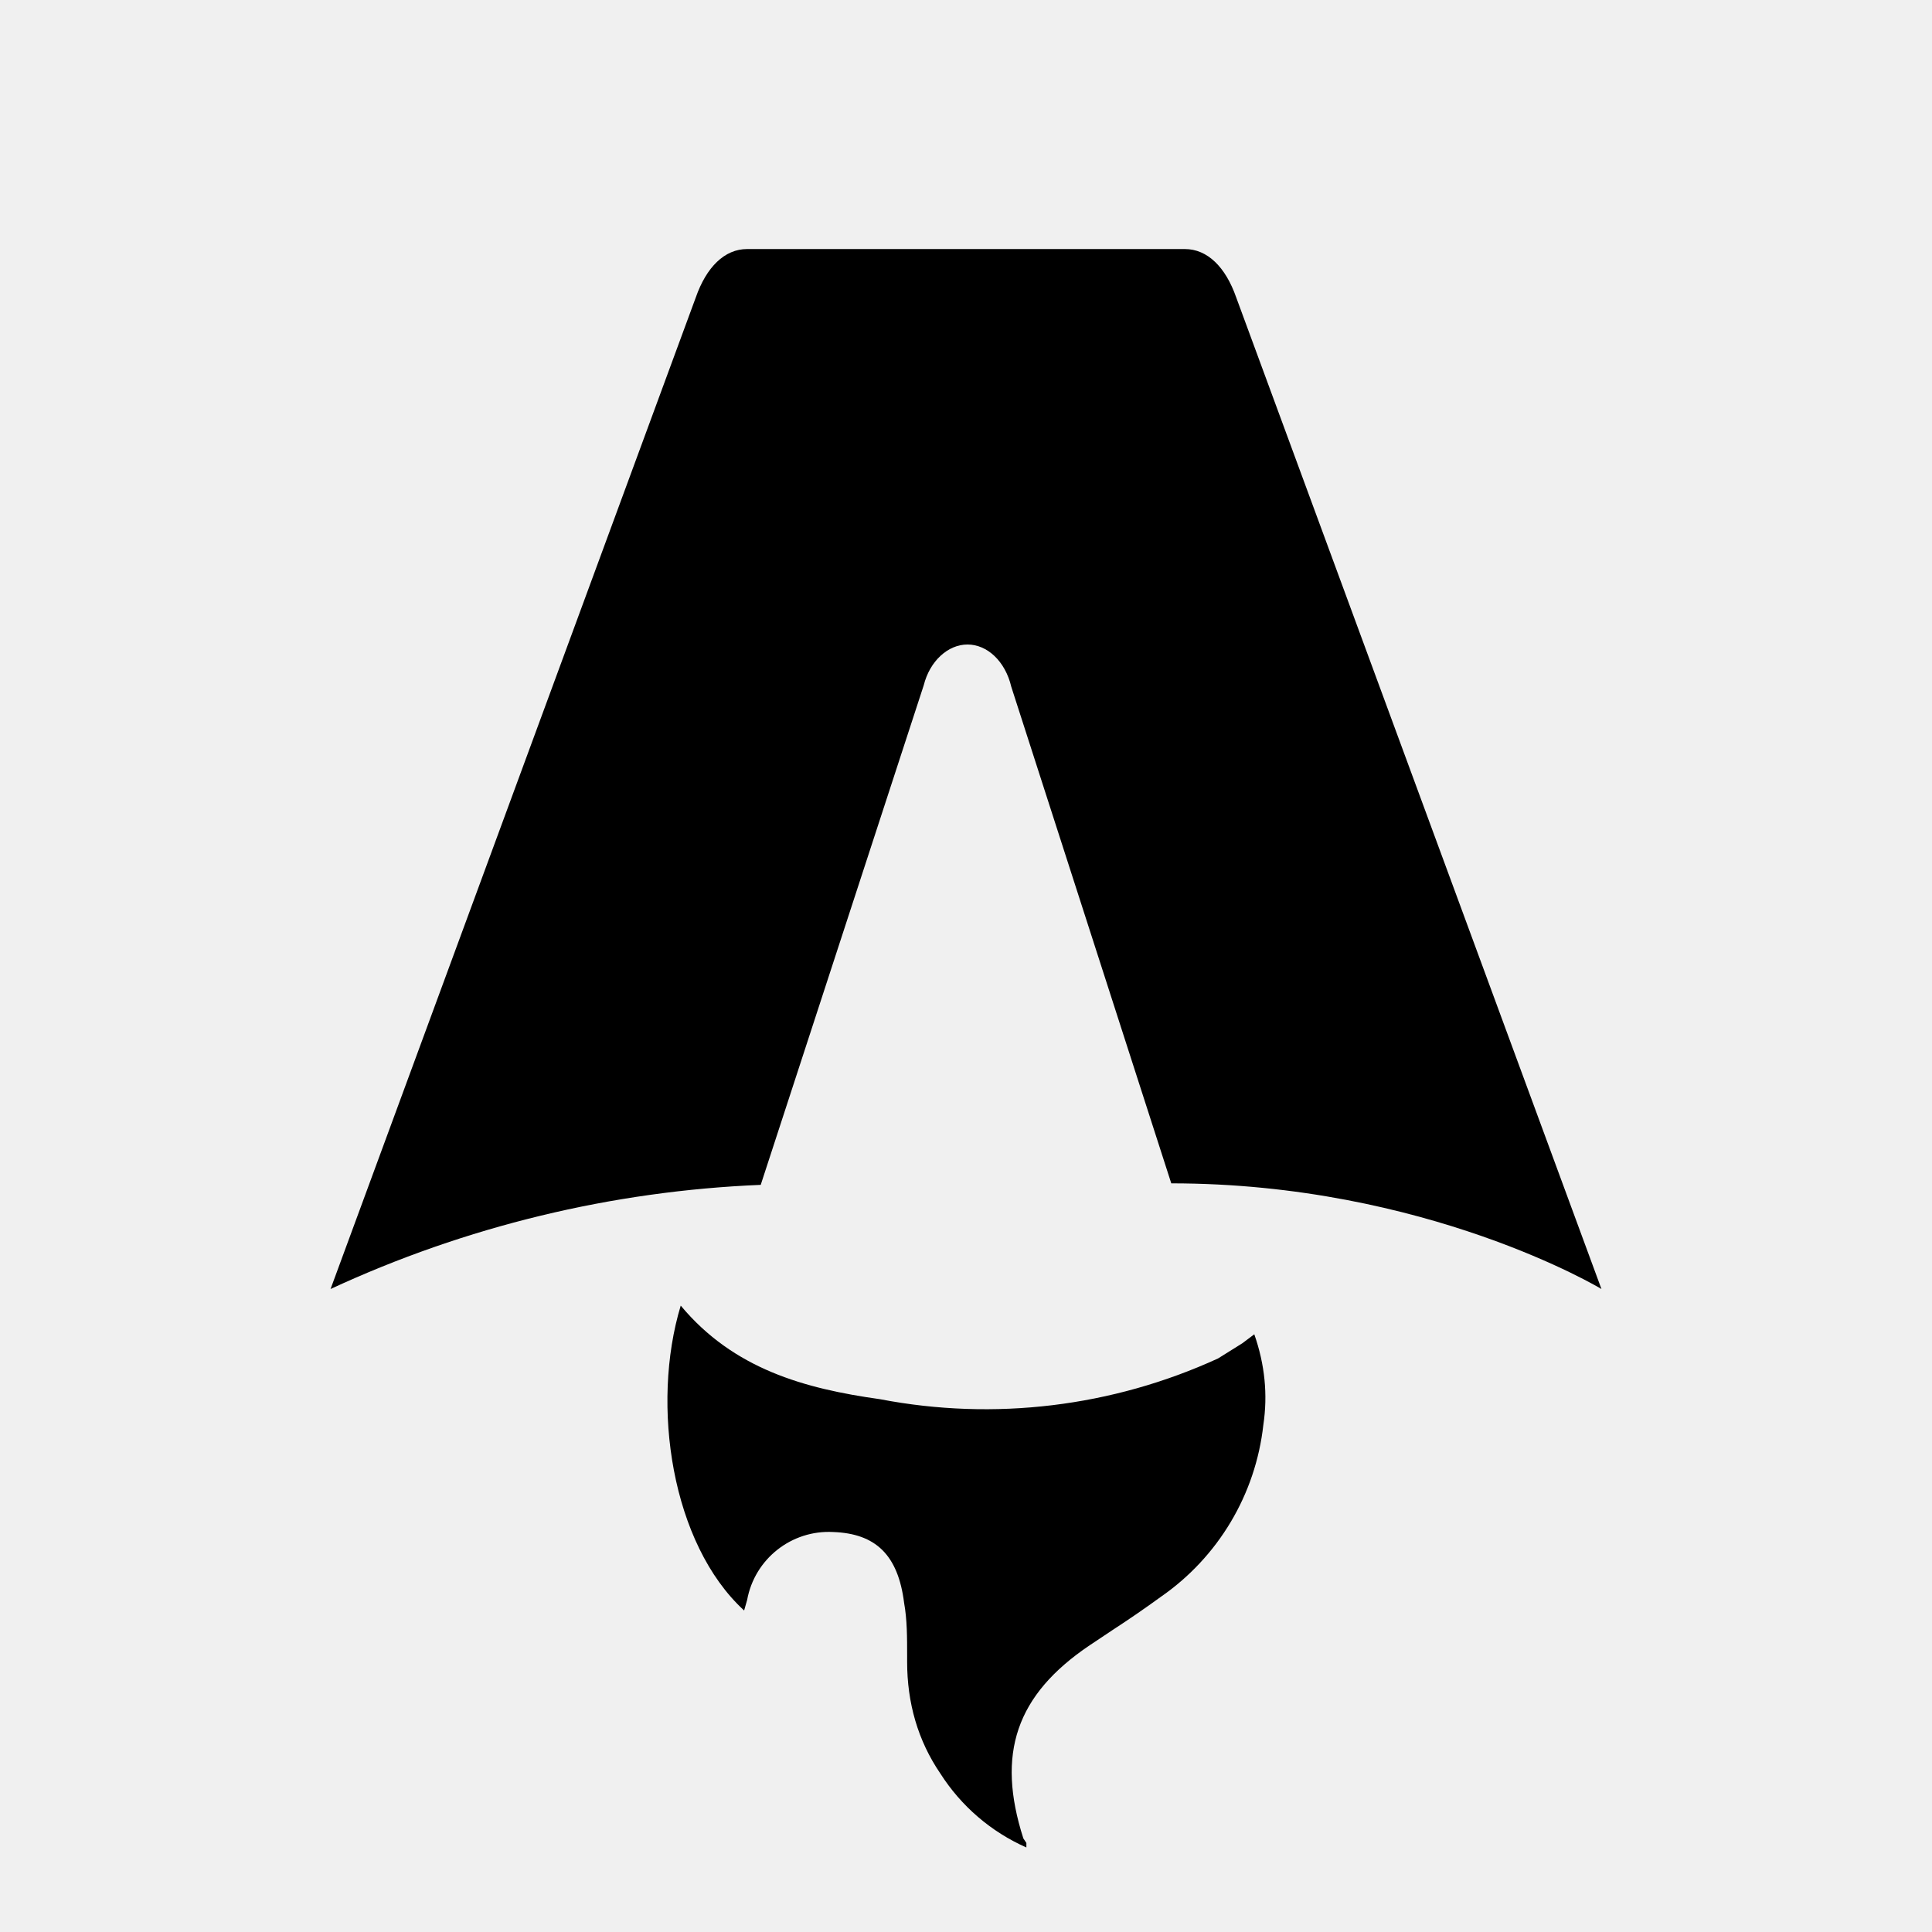
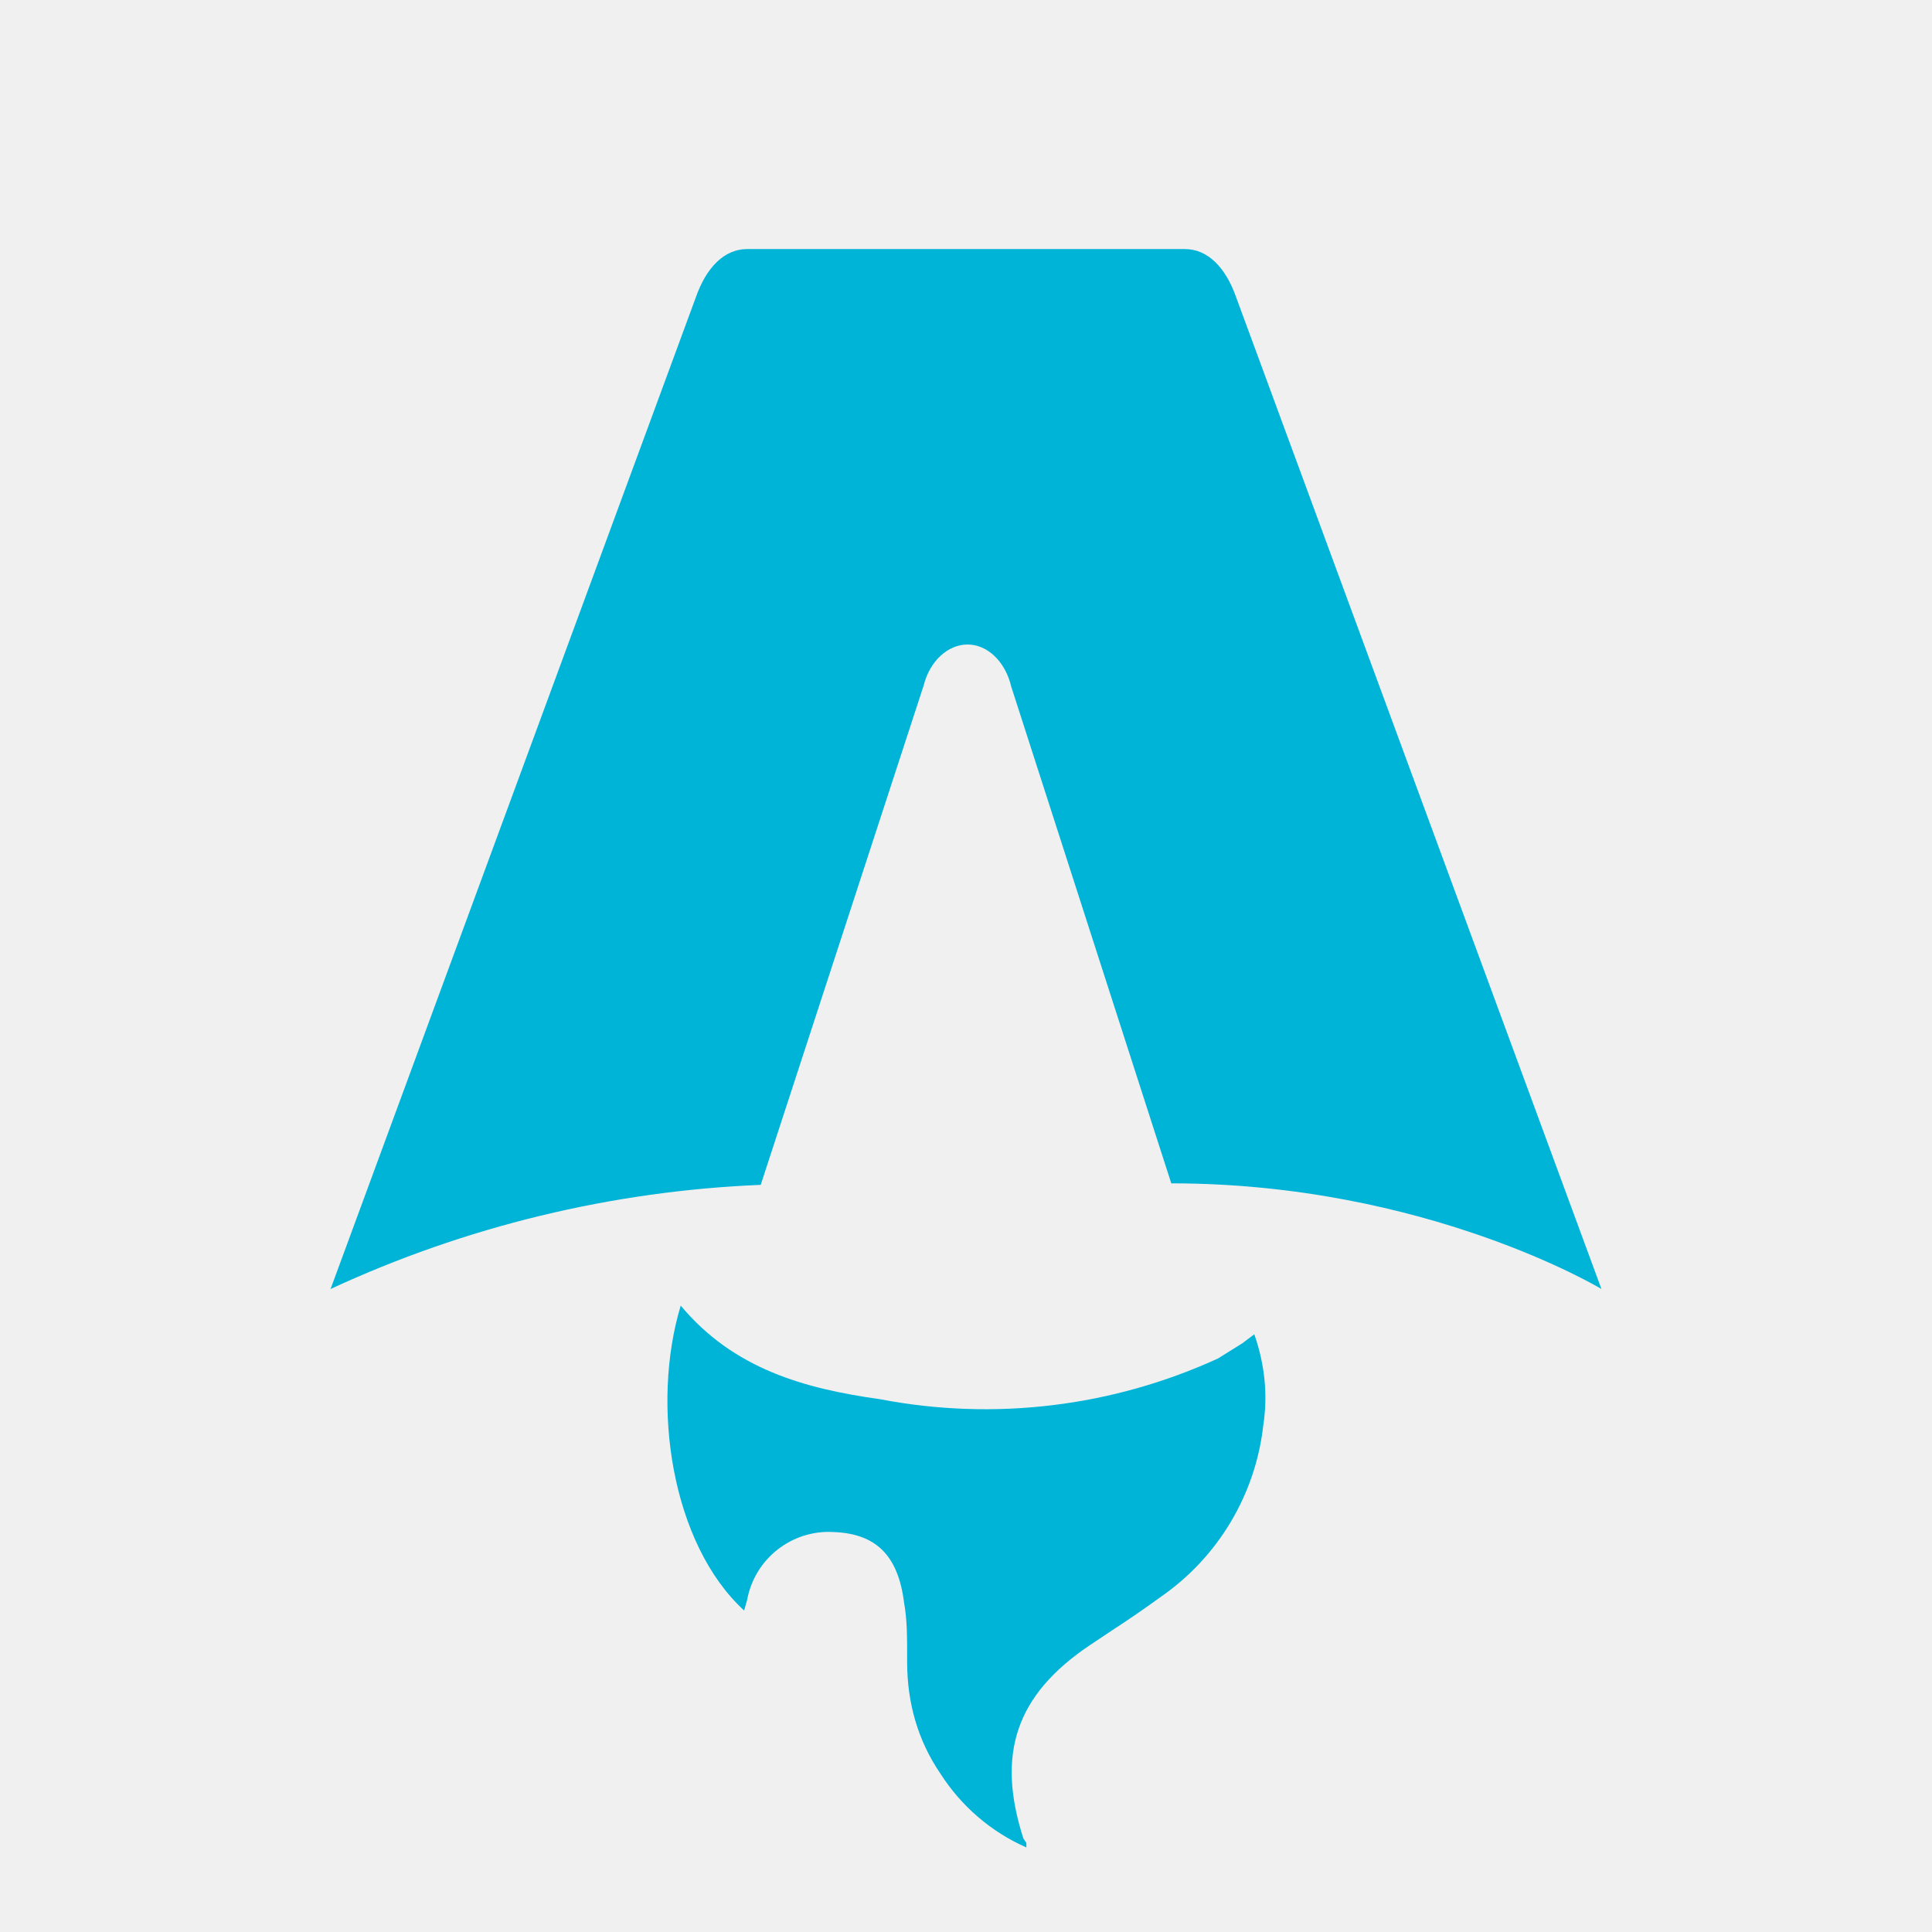
<svg xmlns="http://www.w3.org/2000/svg" fill="none" viewBox="0 0 128 128">
-   <path d="M50.4 78.5a75.1 75.1 0 0 0-28.5 6.9l24.2-65.7c.7-2 1.9-3.2 3.4-3.2h29c1.5 0 2.7 1.2 3.4 3.2l24.2 65.7s-11.6-7-28.5-7L67 45.5c-.4-1.7-1.6-2.8-2.9-2.8-1.3 0-2.5 1.1-2.9 2.7L50.4 78.5Zm-1.1 28.2Zm-4.2-20.2c-2 6.6-.6 15.8 4.2 20.2a17.5 17.5 0 0 1 .2-.7 5.5 5.5 0 0 1 5.7-4.5c2.8.1 4.3 1.5 4.7 4.7.2 1.1.2 2.3.2 3.5v.4c0 2.7.7 5.2 2.2 7.4a13 13 0 0 0 5.7 4.9v-.3l-.2-.3c-1.8-5.6-.5-9.5 4.4-12.8l1.5-1a73 73 0 0 0 3.2-2.2 16 16 0 0 0 6.8-11.4c.3-2 .1-4-.6-6l-.8.6-1.6 1a37 37 0 0 1-22.4 2.7c-5-.7-9.7-2-13.2-6.2Z" />
-   <style>
-         path { fill: #000; }
-         @media (prefers-color-scheme: dark) {
-             path { fill: #FFF; }
-         }
-     </style>
+   <path fill="#00b4d8" d="M50.4 78.5a75.1 75.1 0 0 0-28.5 6.9l24.2-65.7c.7-2 1.9-3.2 3.4-3.2h29c1.5 0 2.7 1.2 3.4 3.2l24.2 65.7s-11.6-7-28.5-7L67 45.5c-.4-1.7-1.6-2.8-2.9-2.8-1.3 0-2.5 1.1-2.9 2.7L50.4 78.5Zm-1.1 28.2Zm-4.2-20.2c-2 6.6-.6 15.8 4.2 20.2a17.5 17.5 0 0 1 .2-.7 5.5 5.5 0 0 1 5.7-4.5c2.8.1 4.3 1.5 4.7 4.7.2 1.1.2 2.3.2 3.5v.4c0 2.7.7 5.2 2.2 7.4a13 13 0 0 0 5.7 4.9v-.3l-.2-.3c-1.8-5.6-.5-9.5 4.4-12.8l1.5-1a73 73 0 0 0 3.2-2.2 16 16 0 0 0 6.8-11.4c.3-2 .1-4-.6-6l-.8.6-1.6 1a37 37 0 0 1-22.4 2.7c-5-.7-9.7-2-13.2-6.2Z" />
</svg>
